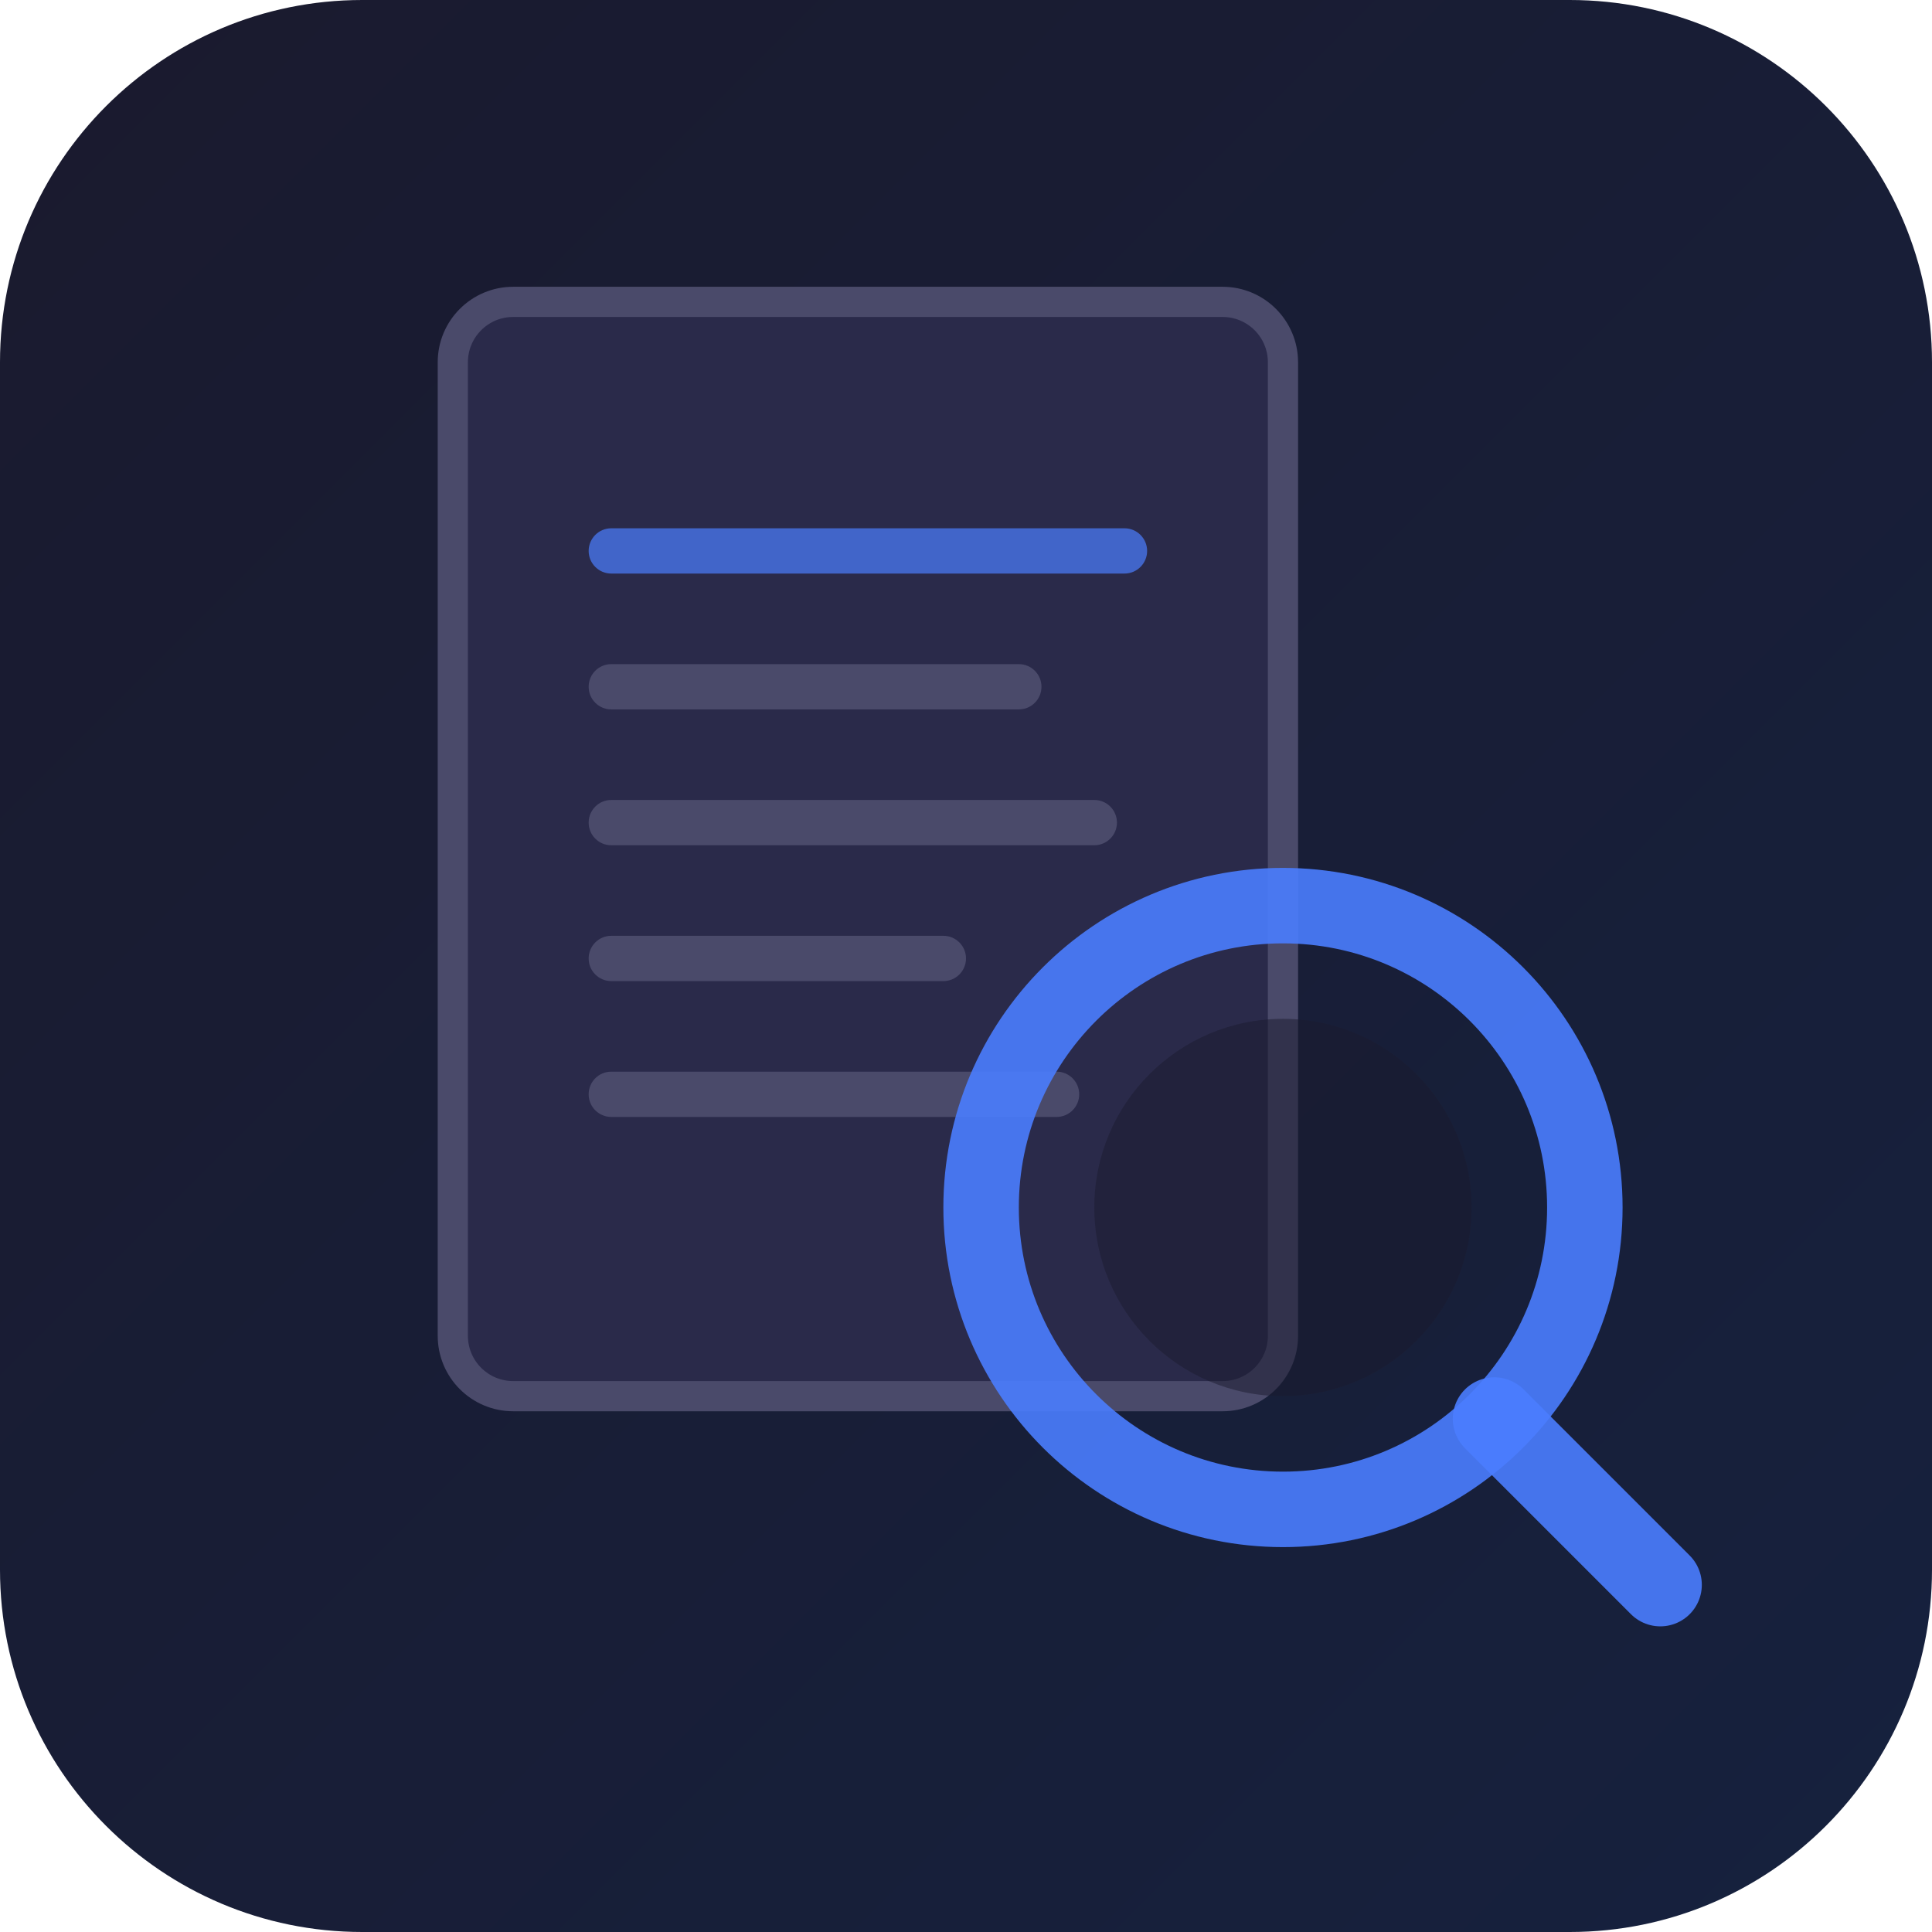
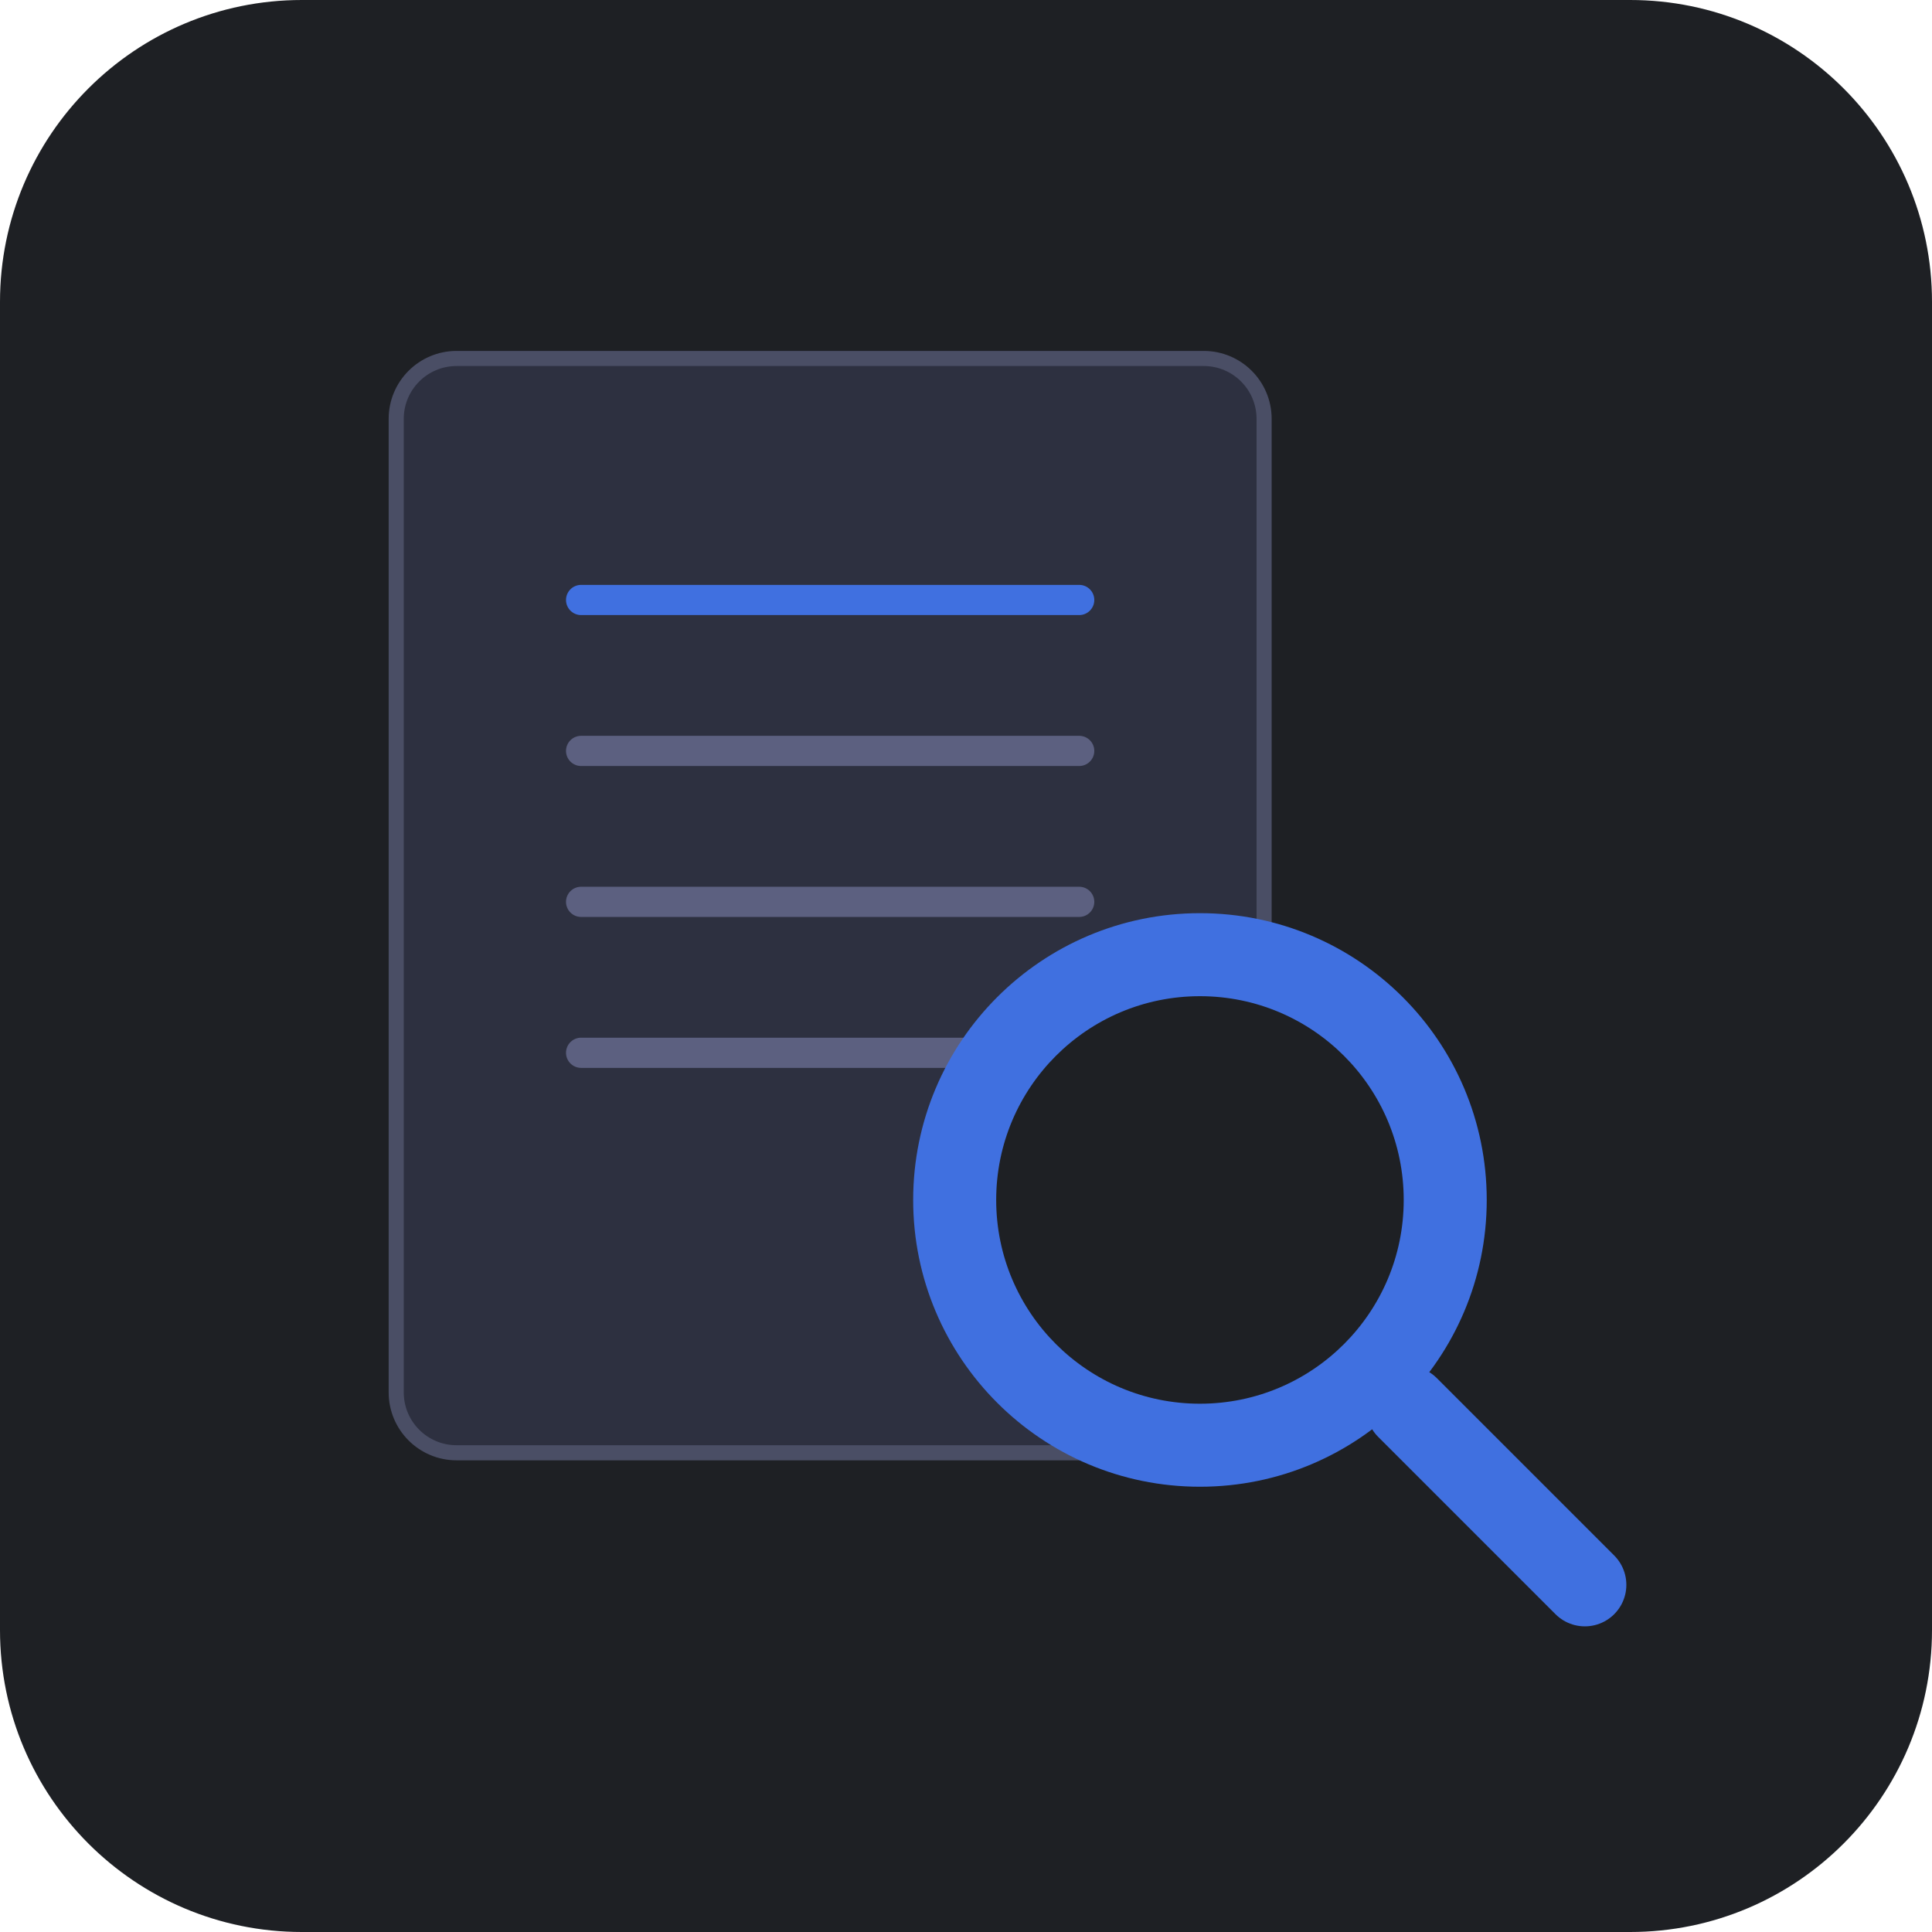
<svg xmlns="http://www.w3.org/2000/svg" viewBox="0 0 512 512">
-   <defs>
-     <linearGradient id="bg" x1="0" y1="0" x2="1" y2="1">
-       <stop offset="0%" stop-color="#1a1a2e" />
-       <stop offset="100%" stop-color="#16213e" />
-     </linearGradient>
-   </defs>
-   <rect width="512" height="512" rx="96" fill="url(#bg)" />
-   <rect x="120" y="80" width="220" height="290" rx="16" fill="#2a2a4a" stroke="#4a4a6a" stroke-width="8" />
-   <rect x="156" y="140" width="148" height="12" rx="6" fill="#4a7dff" opacity="0.7" />
-   <rect x="156" y="176" width="120" height="12" rx="6" fill="#6a6a8a" opacity="0.5" />
-   <rect x="156" y="212" width="140" height="12" rx="6" fill="#6a6a8a" opacity="0.5" />
-   <rect x="156" y="248" width="100" height="12" rx="6" fill="#6a6a8a" opacity="0.5" />
-   <rect x="156" y="284" width="130" height="12" rx="6" fill="#6a6a8a" opacity="0.5" />
-   <circle cx="340" cy="320" r="80" fill="none" stroke="#4a7dff" stroke-width="20" opacity="0.9" />
-   <circle cx="340" cy="320" r="50" fill="#1a1a2e" opacity="0.5" />
-   <line x1="396" y1="376" x2="440" y2="420" stroke="#4a7dff" stroke-width="22" stroke-linecap="round" opacity="0.9" />
+   <rect width="512" height="512" rx="80" ry="80" fill="#1e2024" />
+   <rect x="105" y="95" width="230" height="290" rx="16" ry="16" fill="#2d3040" stroke="#4a4e65" stroke-width="4" />
+   <rect x="150" y="155" width="140" height="8" rx="4" fill="#4070e0" />
+   <rect x="150" y="195" width="140" height="8" rx="4" fill="#5c6080" />
+   <rect x="150" y="235" width="140" height="8" rx="4" fill="#5c6080" />
+   <rect x="150" y="275" width="120" height="8" rx="4" fill="#5c6080" />
+   <line x1="373" y1="373" x2="420" y2="420" stroke="#4070e0" stroke-width="22" stroke-linecap="round" />
+   <circle cx="318" cy="318" r="76" fill="#4070e0" />
+   <circle cx="318" cy="318" r="54" fill="#1e2024" />
</svg>
